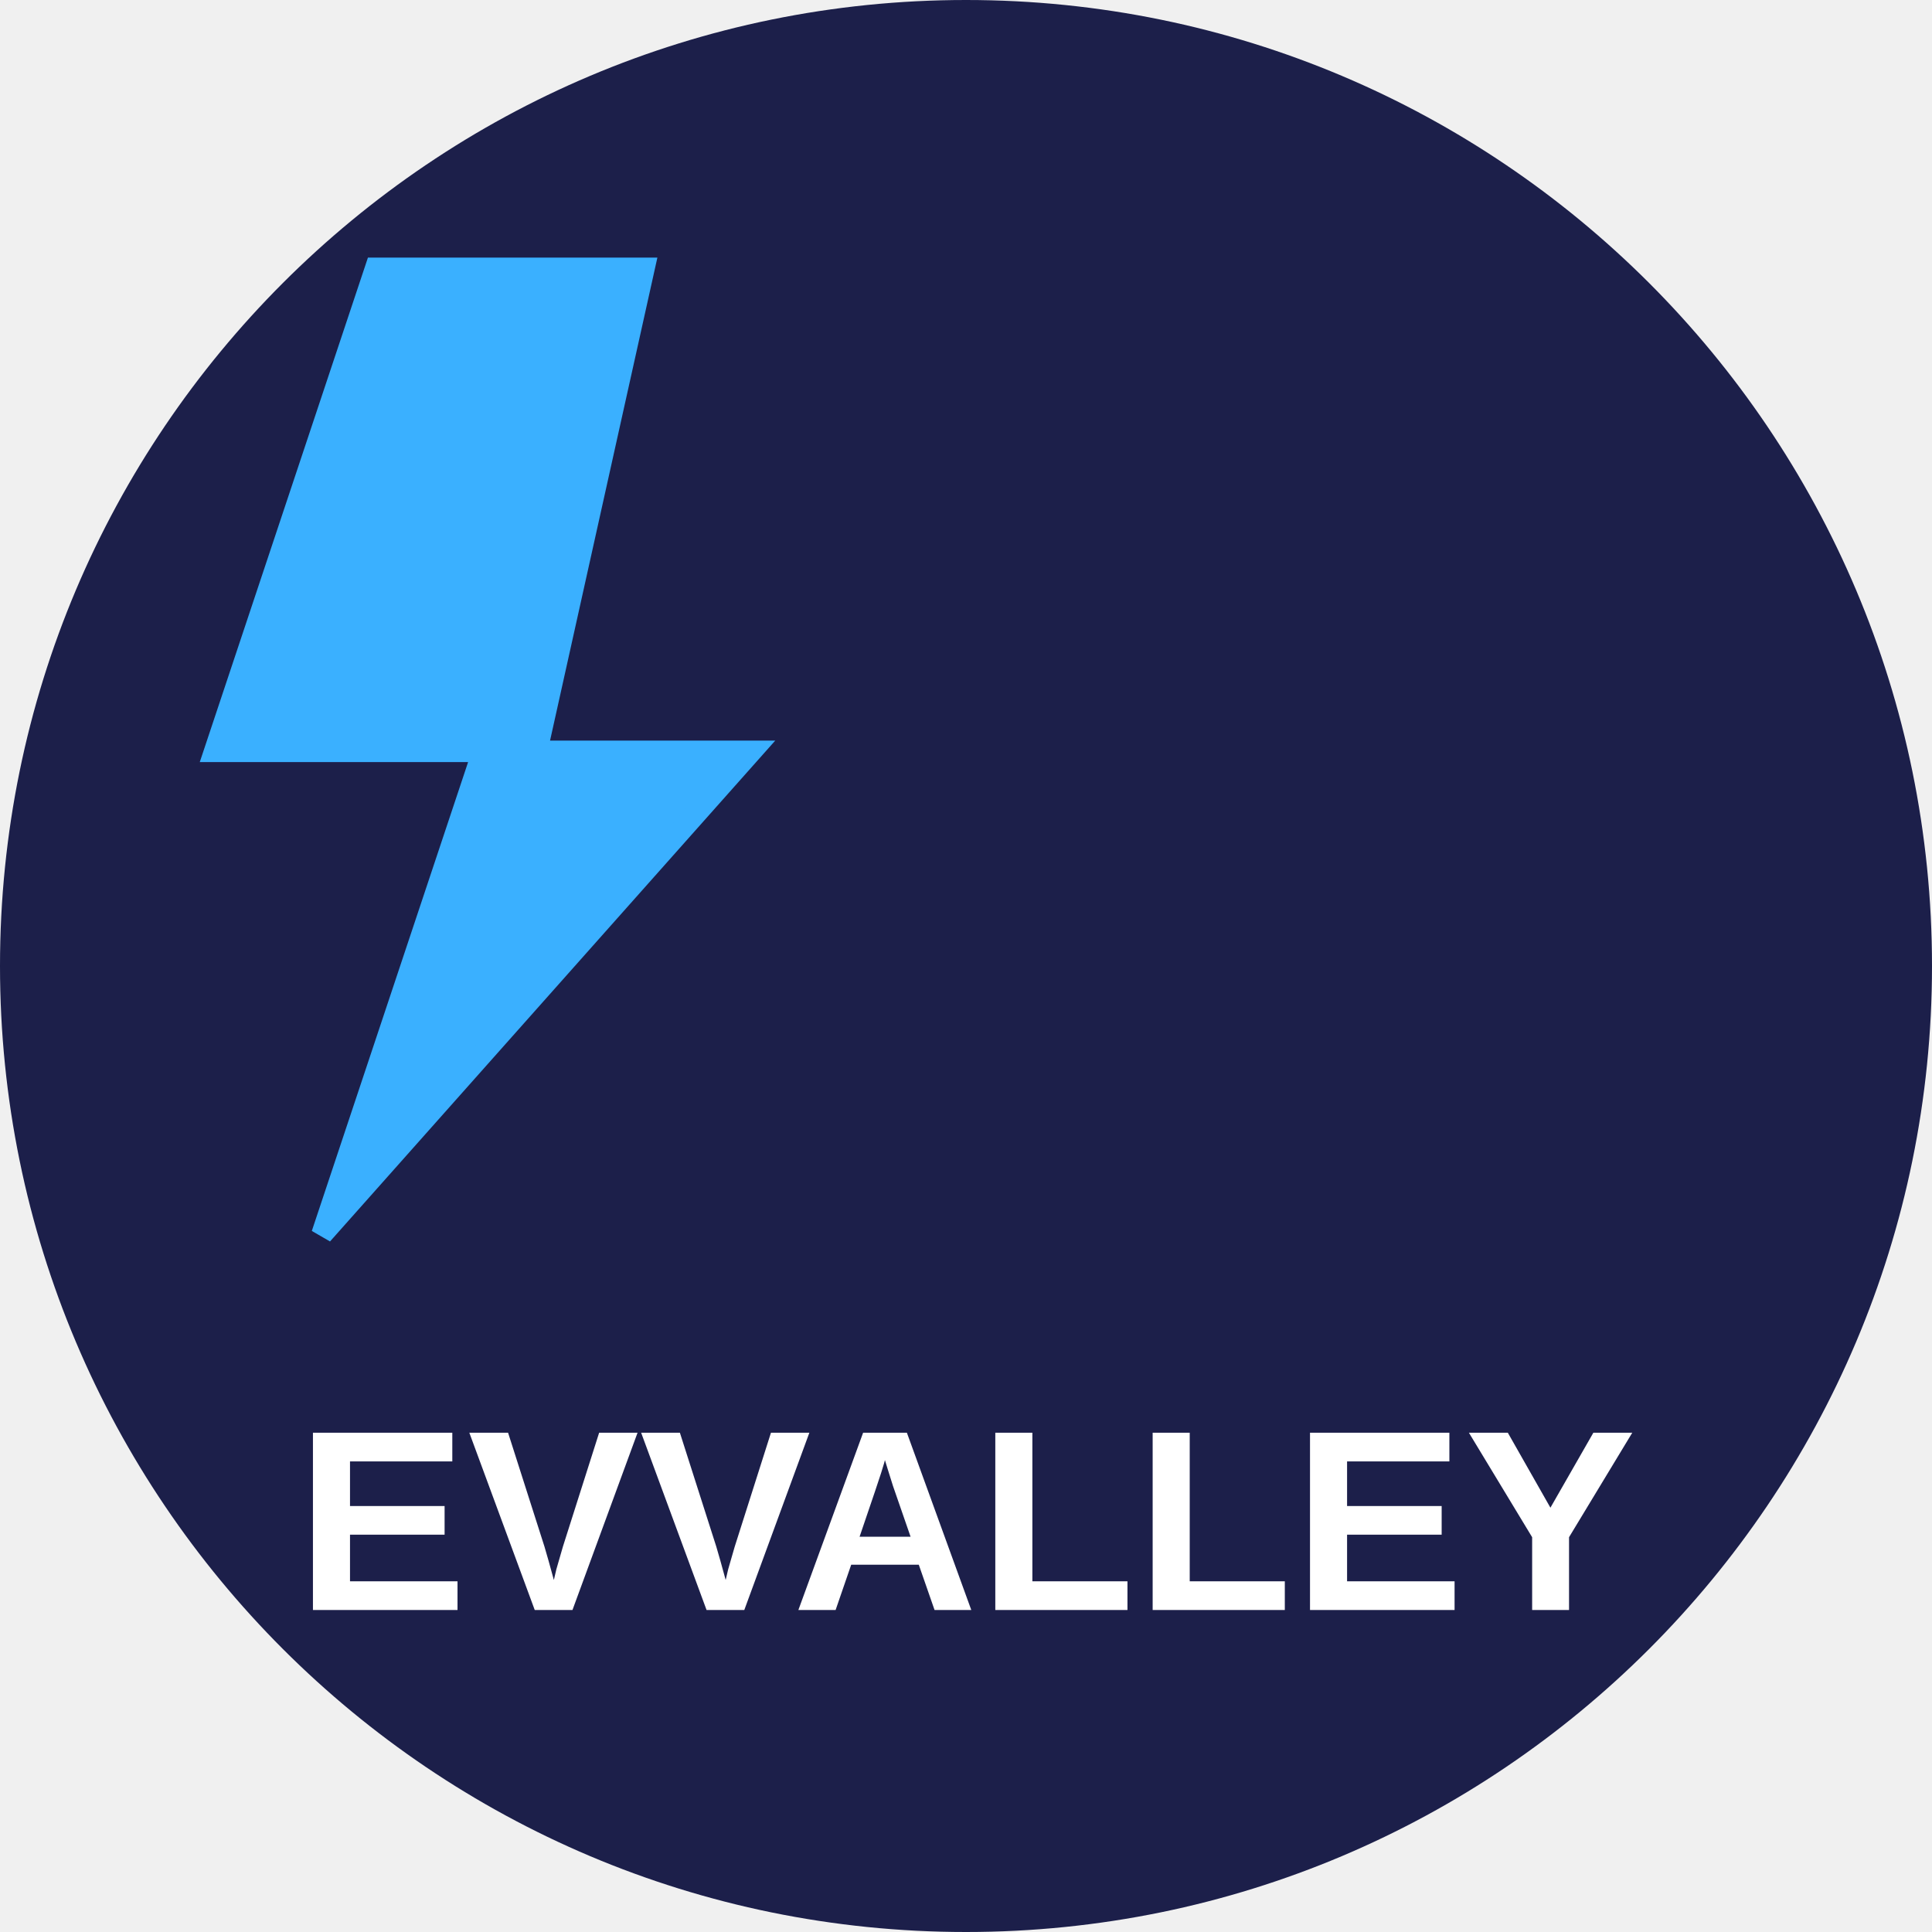
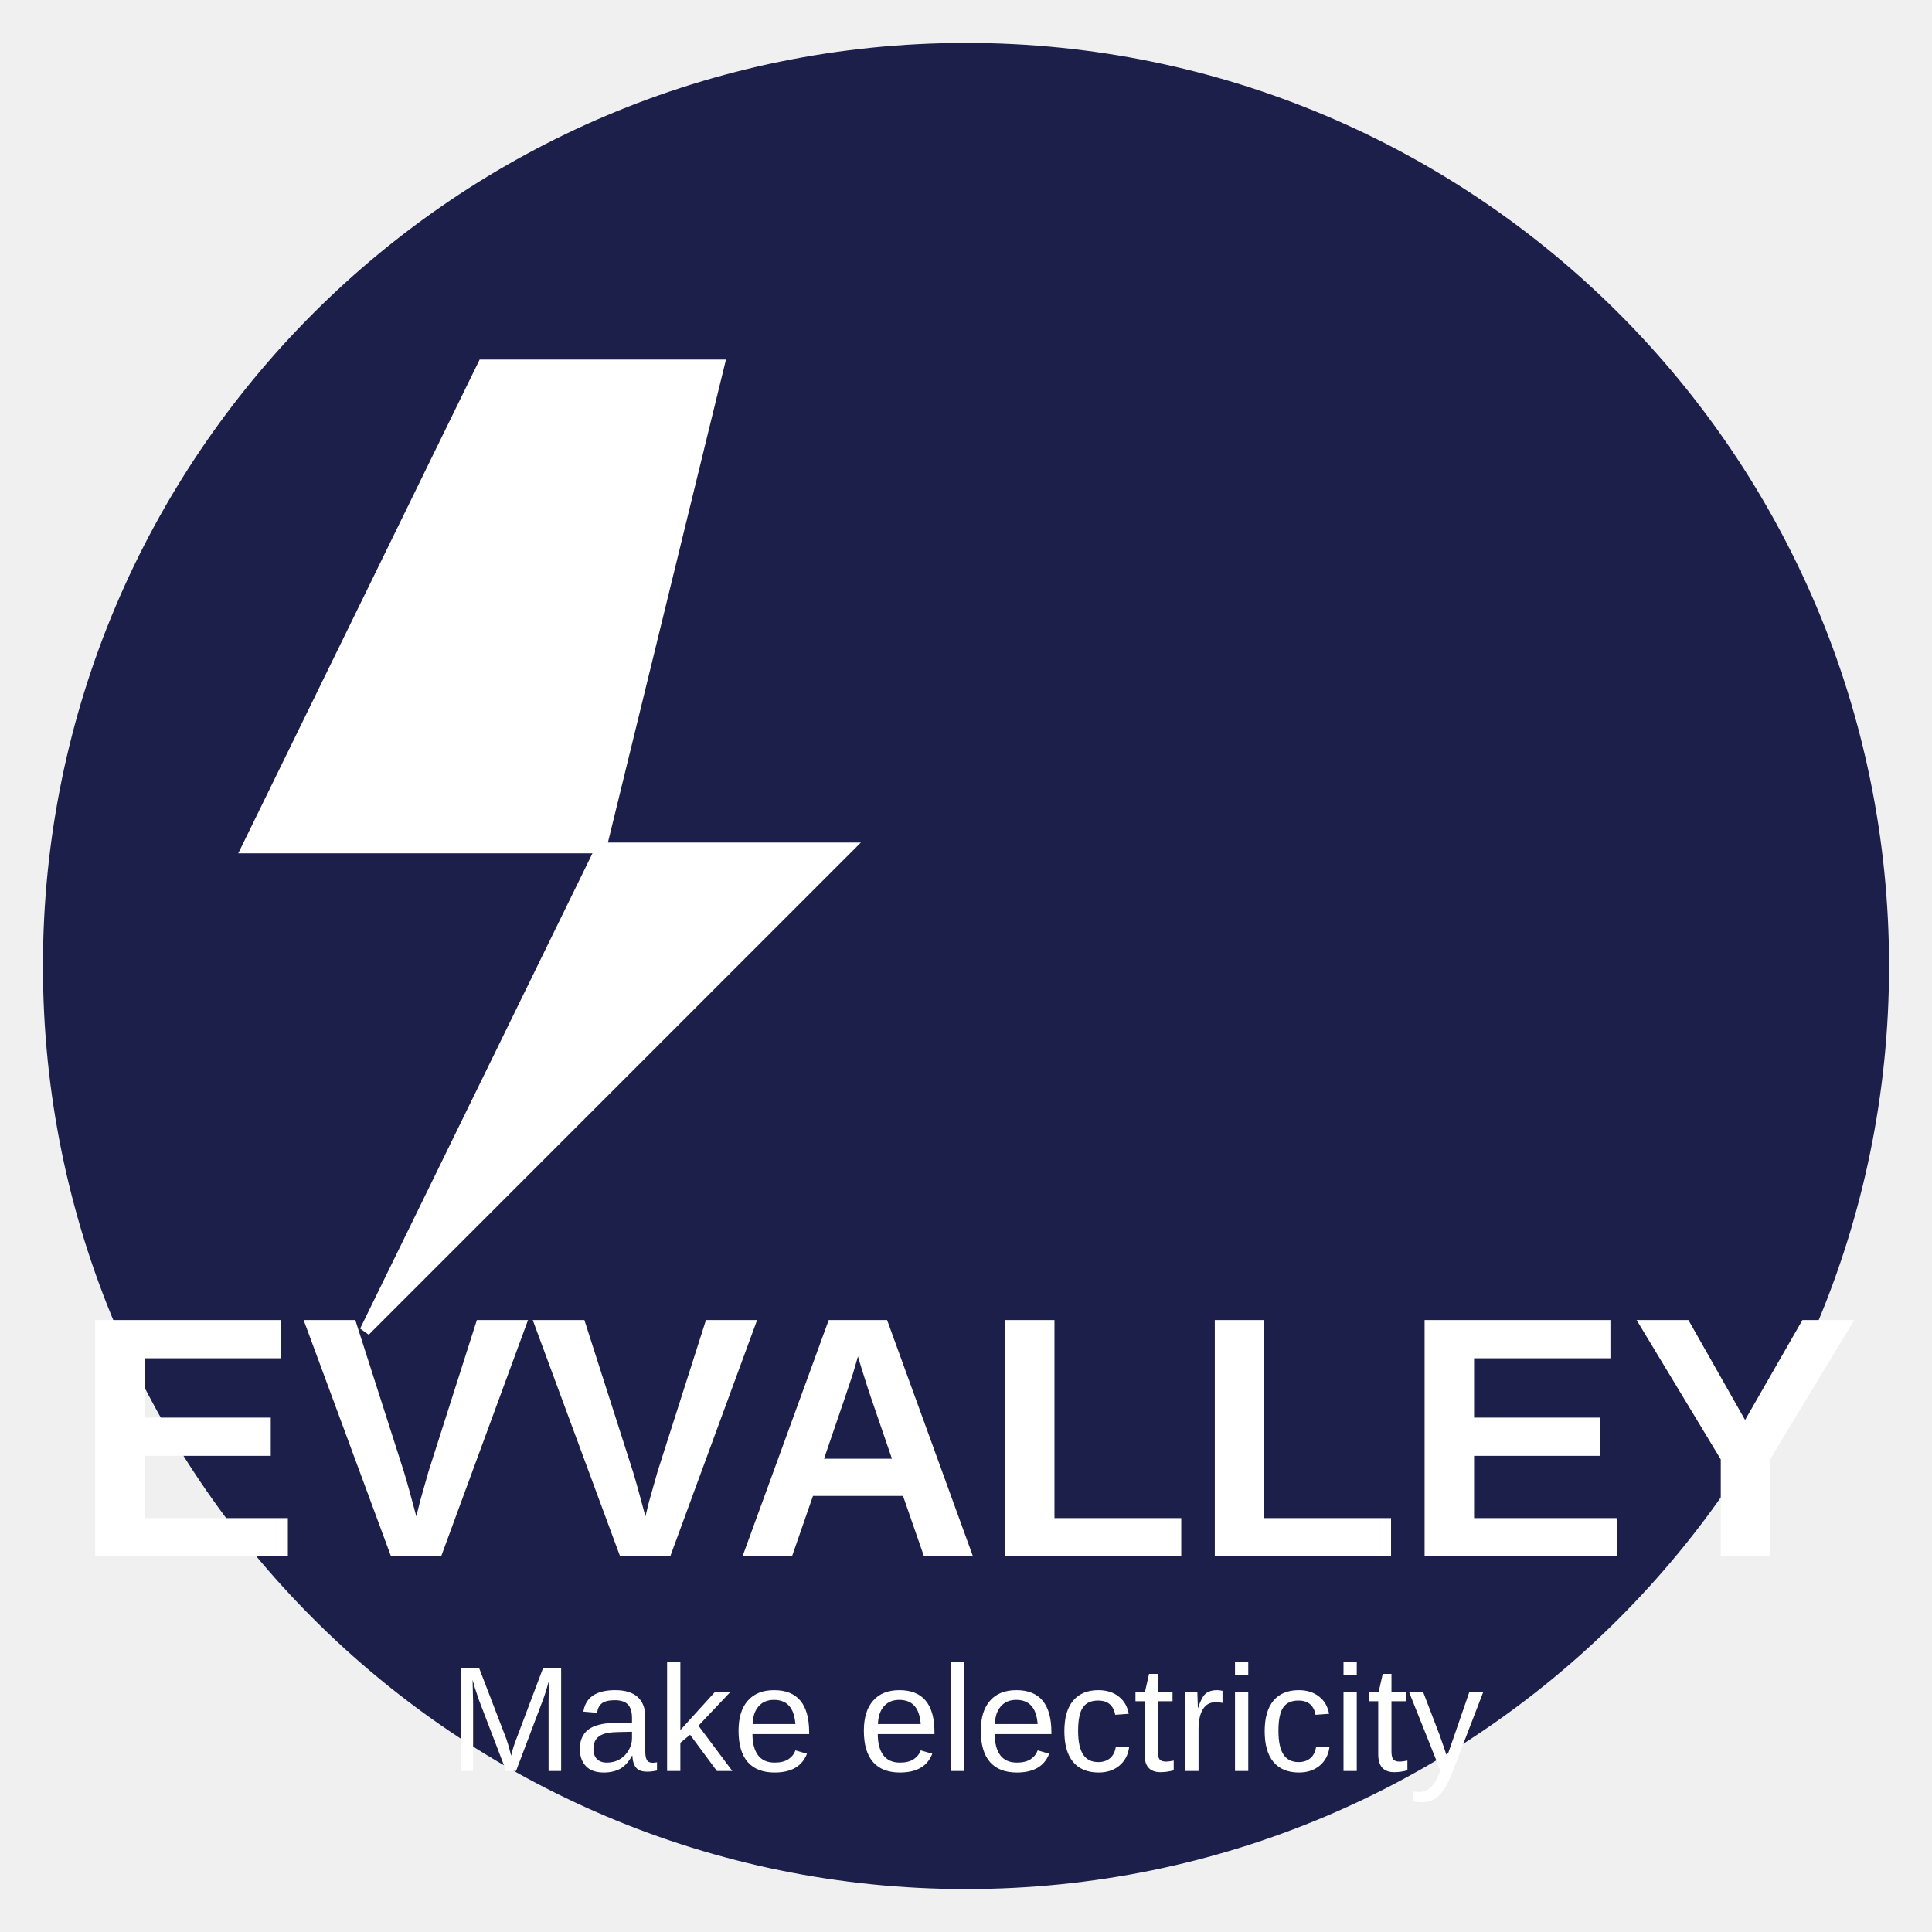
<svg xmlns="http://www.w3.org/2000/svg" width="180" height="180" viewBox="0 0 180 180" fill="none">
-   <circle cx="90" cy="90" r="90" fill="#1C1F4A" />
-   <path d="M35 25L20 70H45L30 115L70 70H50L60 25Z" fill="#3AB0FF" stroke="#3AB0FF" stroke-width="2" />
-   <text x="90" y="150" font-family="Arial, sans-serif" font-size="24" font-weight="bold" fill="white" text-anchor="middle">EVVALLEY</text>
+   <circle cx="90" cy="90" r="85" fill="#1C1F4A" stroke="#1C1F4A" stroke-width="2" />
+   <path d="M45 34L23 79H56L34 124L79 79H56L67 34Z" fill="#FFFFFF" stroke="#FFFFFF" stroke-width="1" />
+   <text x="90" y="145" font-family="Arial, sans-serif" font-size="32" font-weight="bold" text-anchor="middle" fill="#FFFFFF">EVVALLEY</text>
+   <text x="90" y="165" font-family="Arial, sans-serif" font-size="14" text-anchor="middle" fill="#FFFFFF">Make electricity</text>
</svg>
